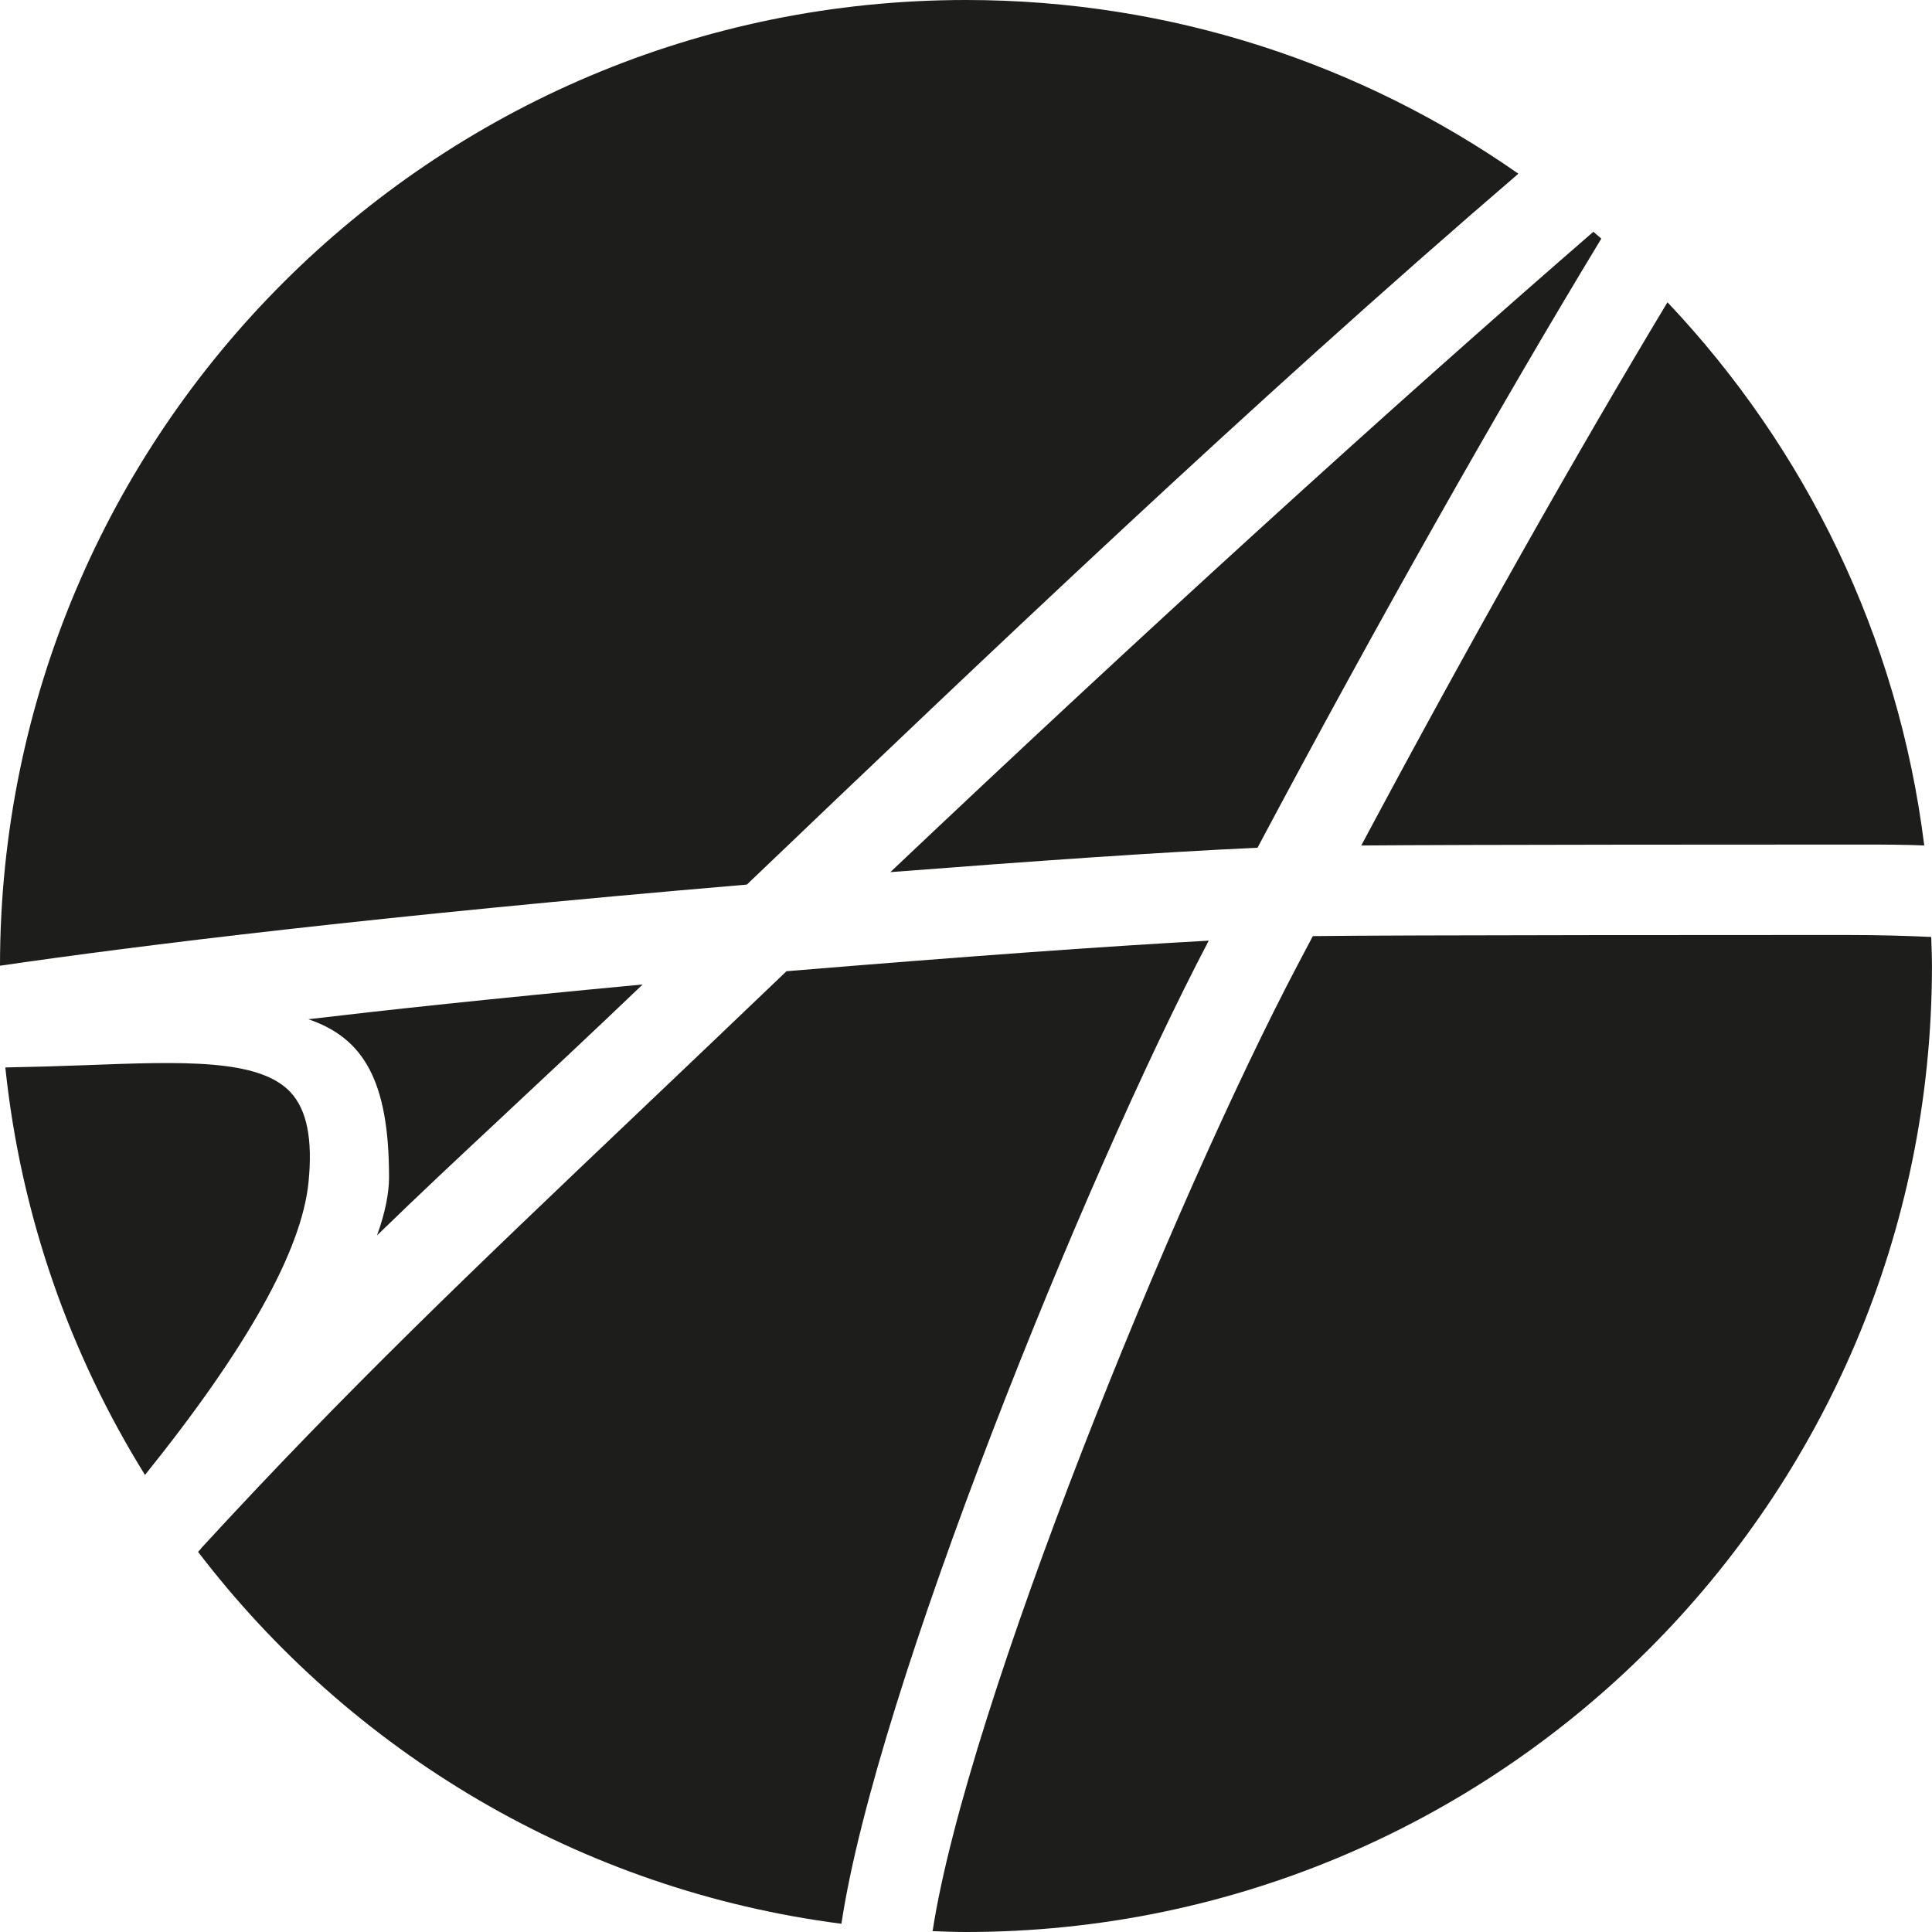
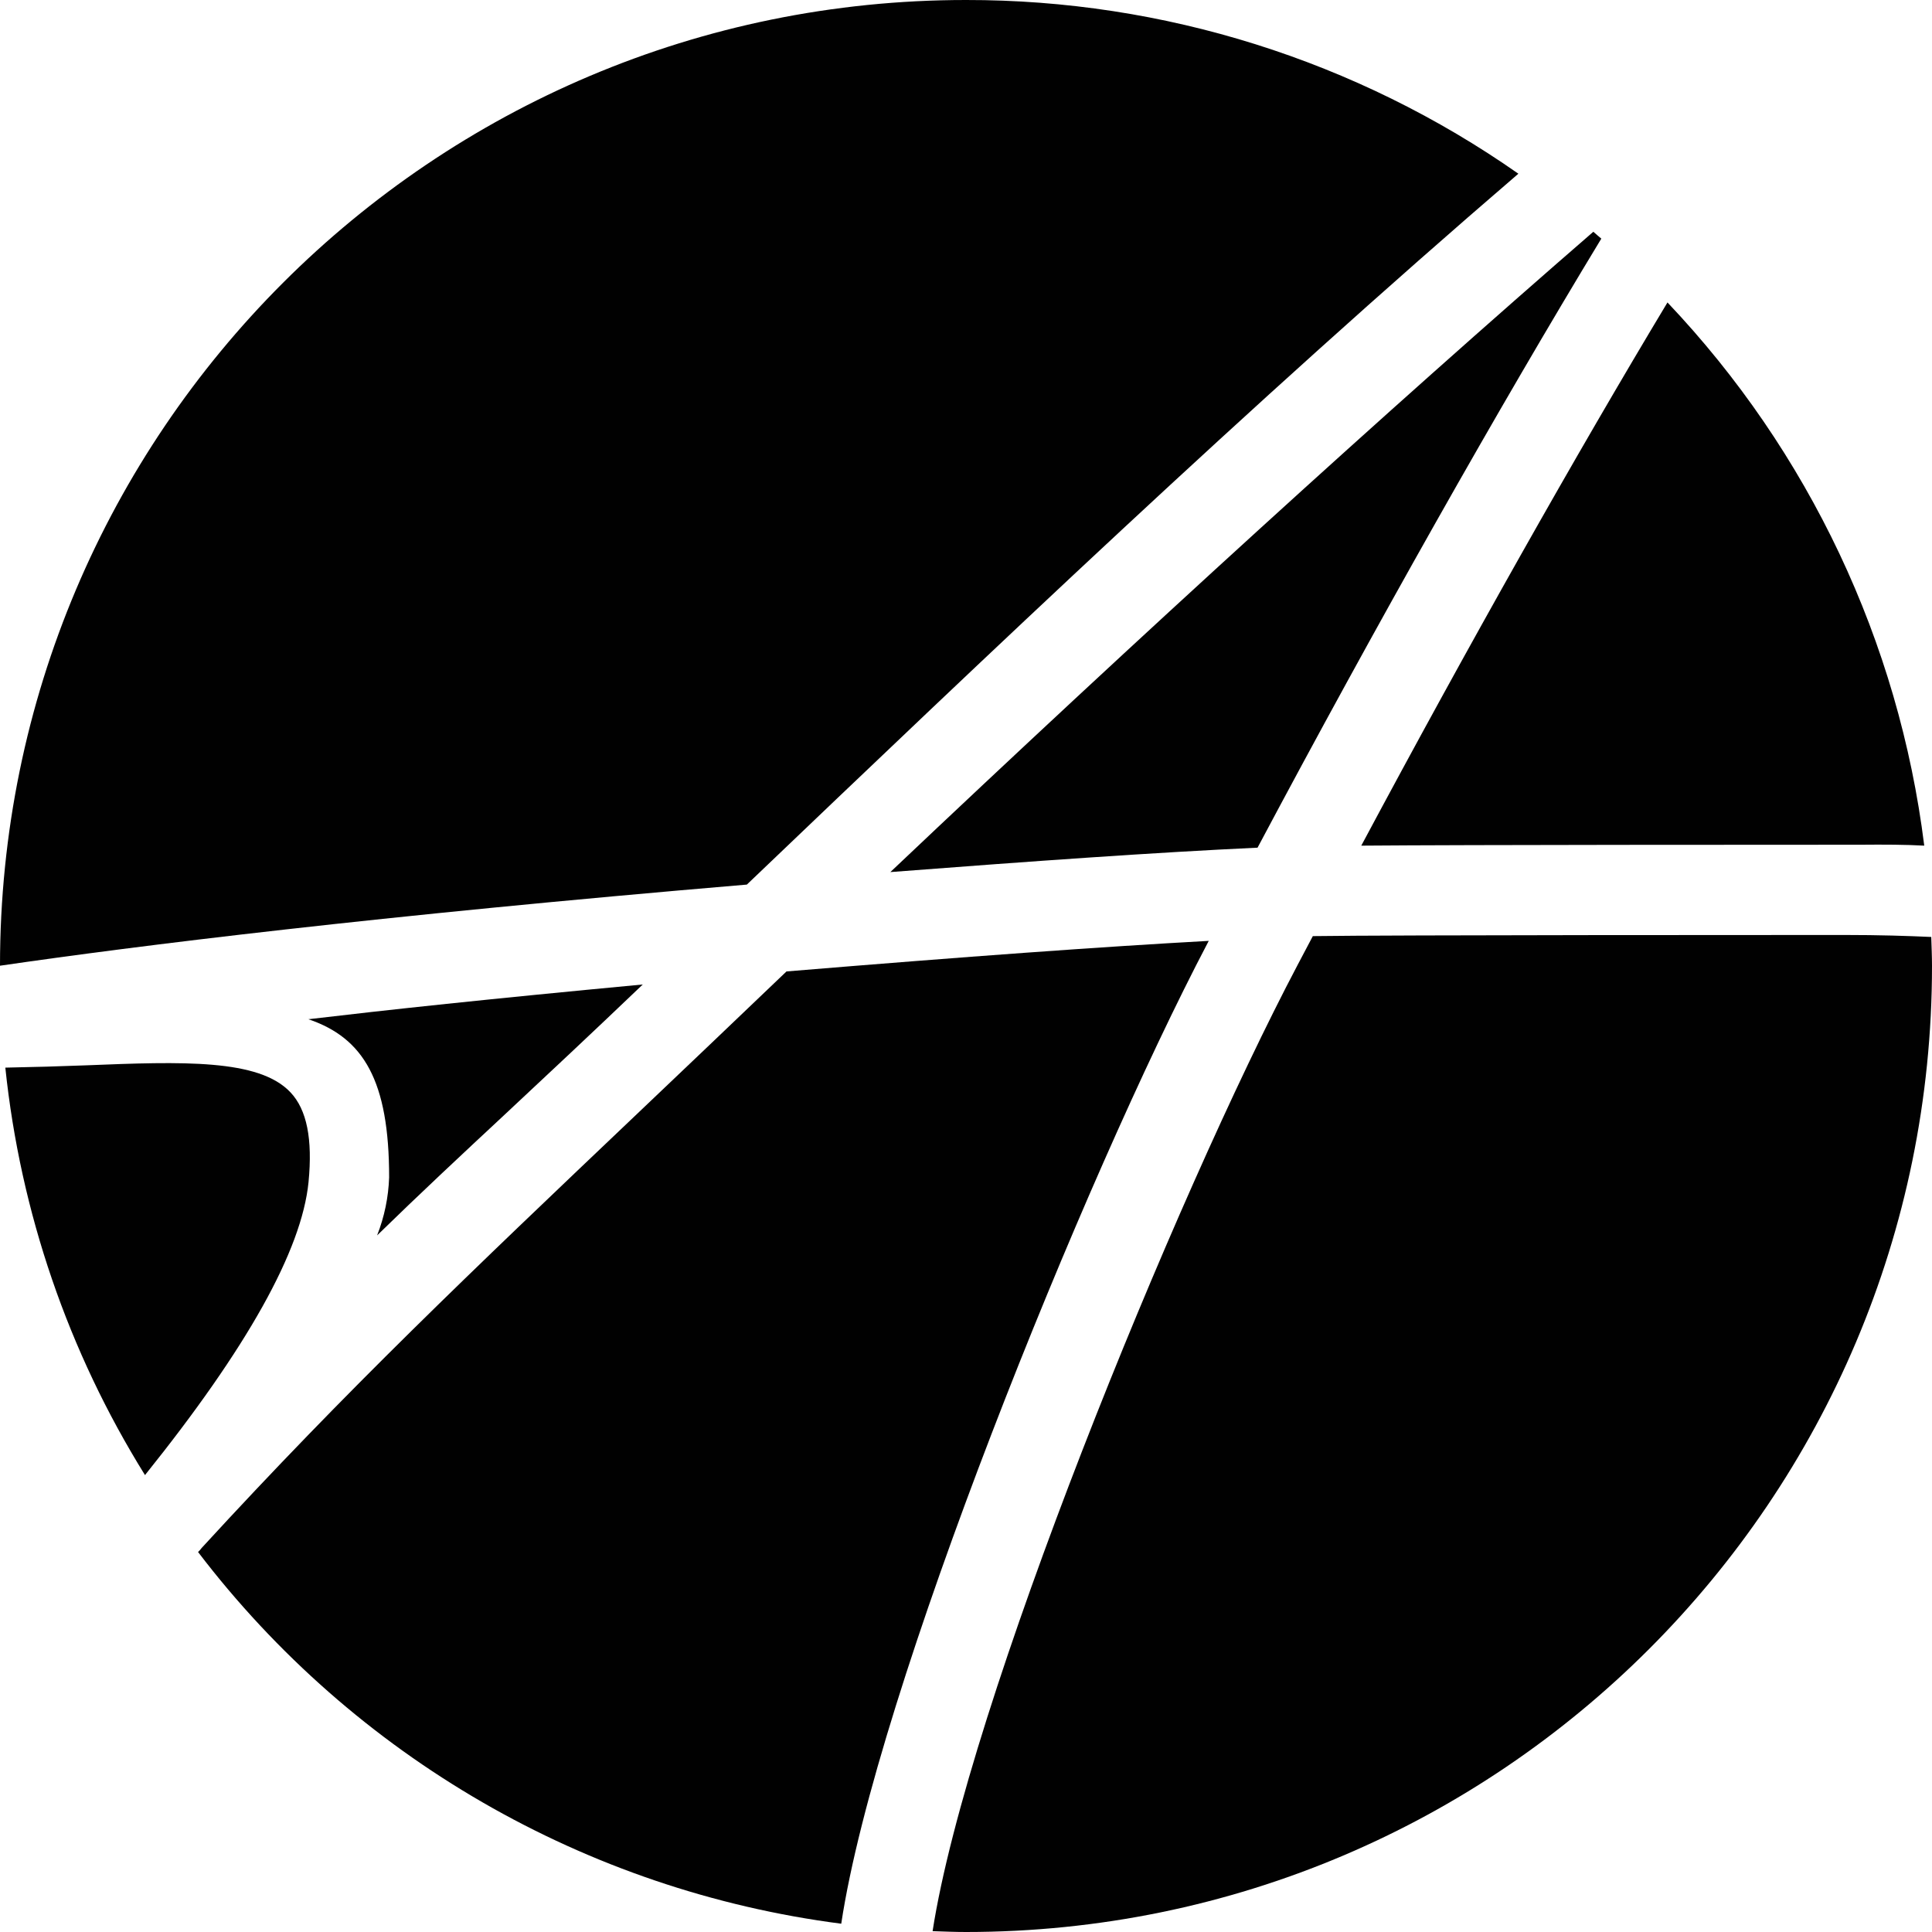
- <svg xmlns="http://www.w3.org/2000/svg" id="Capa_2" data-name="Capa 2" viewBox="0 0 438.65 438.65">
+ <svg xmlns="http://www.w3.org/2000/svg" viewBox="0 0 438.65 438.65">
  <defs>
-     <style>
-       .cls-1 {
-         fill: #1d1d1b;
-       }
-     </style>
+     <style>.cls-1{fill:#010101;}</style>
  </defs>
-   <g id="Capa_1-2" data-name="Capa 1">
-     <g>
-       <path class="cls-1" d="M114.97,252.68c9.17-8.57,19.16-17.89,30.94-29.16-35.85,3.38-57.73,5.74-75.91,7.89,12.51,4.25,18.33,13.93,18.33,35.9,0,3.46-.83,7.95-2.73,13.18,9.62-9.36,18.89-18.01,29.38-27.81Z" />
-       <path class="cls-1" d="M169.57,200.84c54.44-52.01,114.19-109.02,175.17-161.4C309.19,14.61,265.98,0,219.32,0,98.21,0,.03,98.16,0,219.26c31.17-4.54,85.03-11.24,169.57-18.42Z" />
-       <path class="cls-1" d="M436.89,191.95c-5.92-47.5-27.01-90.27-58.3-123.32-20.59,34.23-45.04,77.45-69.52,123.33,23.5-.2,96.99-.21,113.32-.21,5.38,0,10.21.02,14.5.21Z" />
-       <path class="cls-1" d="M285.52,192.46c26.94-50.65,54.78-99.9,78.05-138.28-.6-.52-1.2-1.05-1.8-1.56-46.38,40.21-102.69,91.48-159.62,145.39,32.94-2.54,60.17-4.46,83.37-5.54Z" />
-       <path class="cls-1" d="M418.68,212.28c-11.02,0-103.16,0-120.61.26l-3.41,6.46c-27.94,52.99-75.04,168.33-82.92,219.46,2.52.09,5.04.19,7.58.19,121.13,0,219.32-98.2,219.32-219.33,0-2.21-.1-4.4-.17-6.59-5.54-.25-11.54-.45-19.81-.45Z" />
-       <path class="cls-1" d="M274.24,213.95l.2-.38c-24.46,1.35-54.5,3.53-95.87,6.94-12.16,11.64-23.2,22.14-33.44,31.88-38.48,36.59-66.28,63.04-99.34,99-.22.34-.54.64-.82.95,34.67,45.38,86.64,76.78,146.07,84.44,7.89-52.71,55.21-169.46,83.2-222.83Z" />
-       <path class="cls-1" d="M65.94,247.96c-7.16-7.61-24.51-6.95-46.47-6.12-5.71.22-11.89.4-18.26.52,3.52,33.7,14.69,65.11,31.71,92.52,23.15-28.78,35.58-50.96,37.13-66.47.97-9.77-.37-16.46-4.11-20.44Z" />
+   <g id="Capa_2" data-name="Capa 2">
+     <g id="Capa_1-2" data-name="Capa 1">
+       <path class="cls-1" d="M115,252.68c9.17-8.57,19.15-17.89,30.94-29.16-35.85,3.38-57.73,5.74-75.92,7.89,12.52,4.25,18.33,13.93,18.33,35.9a39.69,39.69,0,0,1-2.73,13.18C95.21,271.13,104.48,262.48,115,252.68Z" />
+       <path class="cls-1" d="M169.57,200.84c54.44-52,114.19-109,175.17-161.4A218.25,218.25,0,0,0,219.32,0C98.21,0,0,98.16,0,219.26,31.17,214.73,85,208,169.57,200.84Z" />
+       <path class="cls-1" d="M436.89,192a218.5,218.5,0,0,0-58.3-123.33c-20.59,34.24-45,77.46-69.52,123.33,23.51-.2,97-.21,113.32-.21C427.77,191.74,432.6,191.76,436.89,192Z" />
+       <path class="cls-1" d="M285.52,192.46c26.94-50.64,54.78-99.9,78.05-138.28-.6-.52-1.2-1-1.81-1.56C315.38,92.83,259.07,144.09,202.15,198,235.08,195.47,262.32,193.54,285.52,192.46Z" />
+       <path class="cls-1" d="M418.68,212.28c-11,0-103.17,0-120.61.26L294.66,219c-27.94,53-75,168.33-82.92,219.46,2.52.08,5,.19,7.58.19,121.13,0,219.33-98.19,219.33-219.33,0-2.21-.1-4.39-.17-6.59C432.94,212.49,426.94,212.28,418.68,212.28Z" />
+       <path class="cls-1" d="M274.24,214l.2-.38c-24.46,1.35-54.5,3.52-95.87,6.94-12.16,11.64-23.2,22.14-33.44,31.88-38.48,36.59-66.28,63-99.33,99a7.35,7.35,0,0,1-.83.94A219,219,0,0,0,191,436.77C198.93,384.07,246.26,267.31,274.24,214Z" />
+       <path class="cls-1" d="M65.94,248c-7.16-7.61-24.51-7-46.47-6.12-5.72.22-11.89.4-18.26.52a218,218,0,0,0,31.71,92.51C56.06,306.1,68.5,283.92,70.05,268.4,71,258.63,69.68,251.94,65.94,248Z" />
    </g>
  </g>
</svg>
